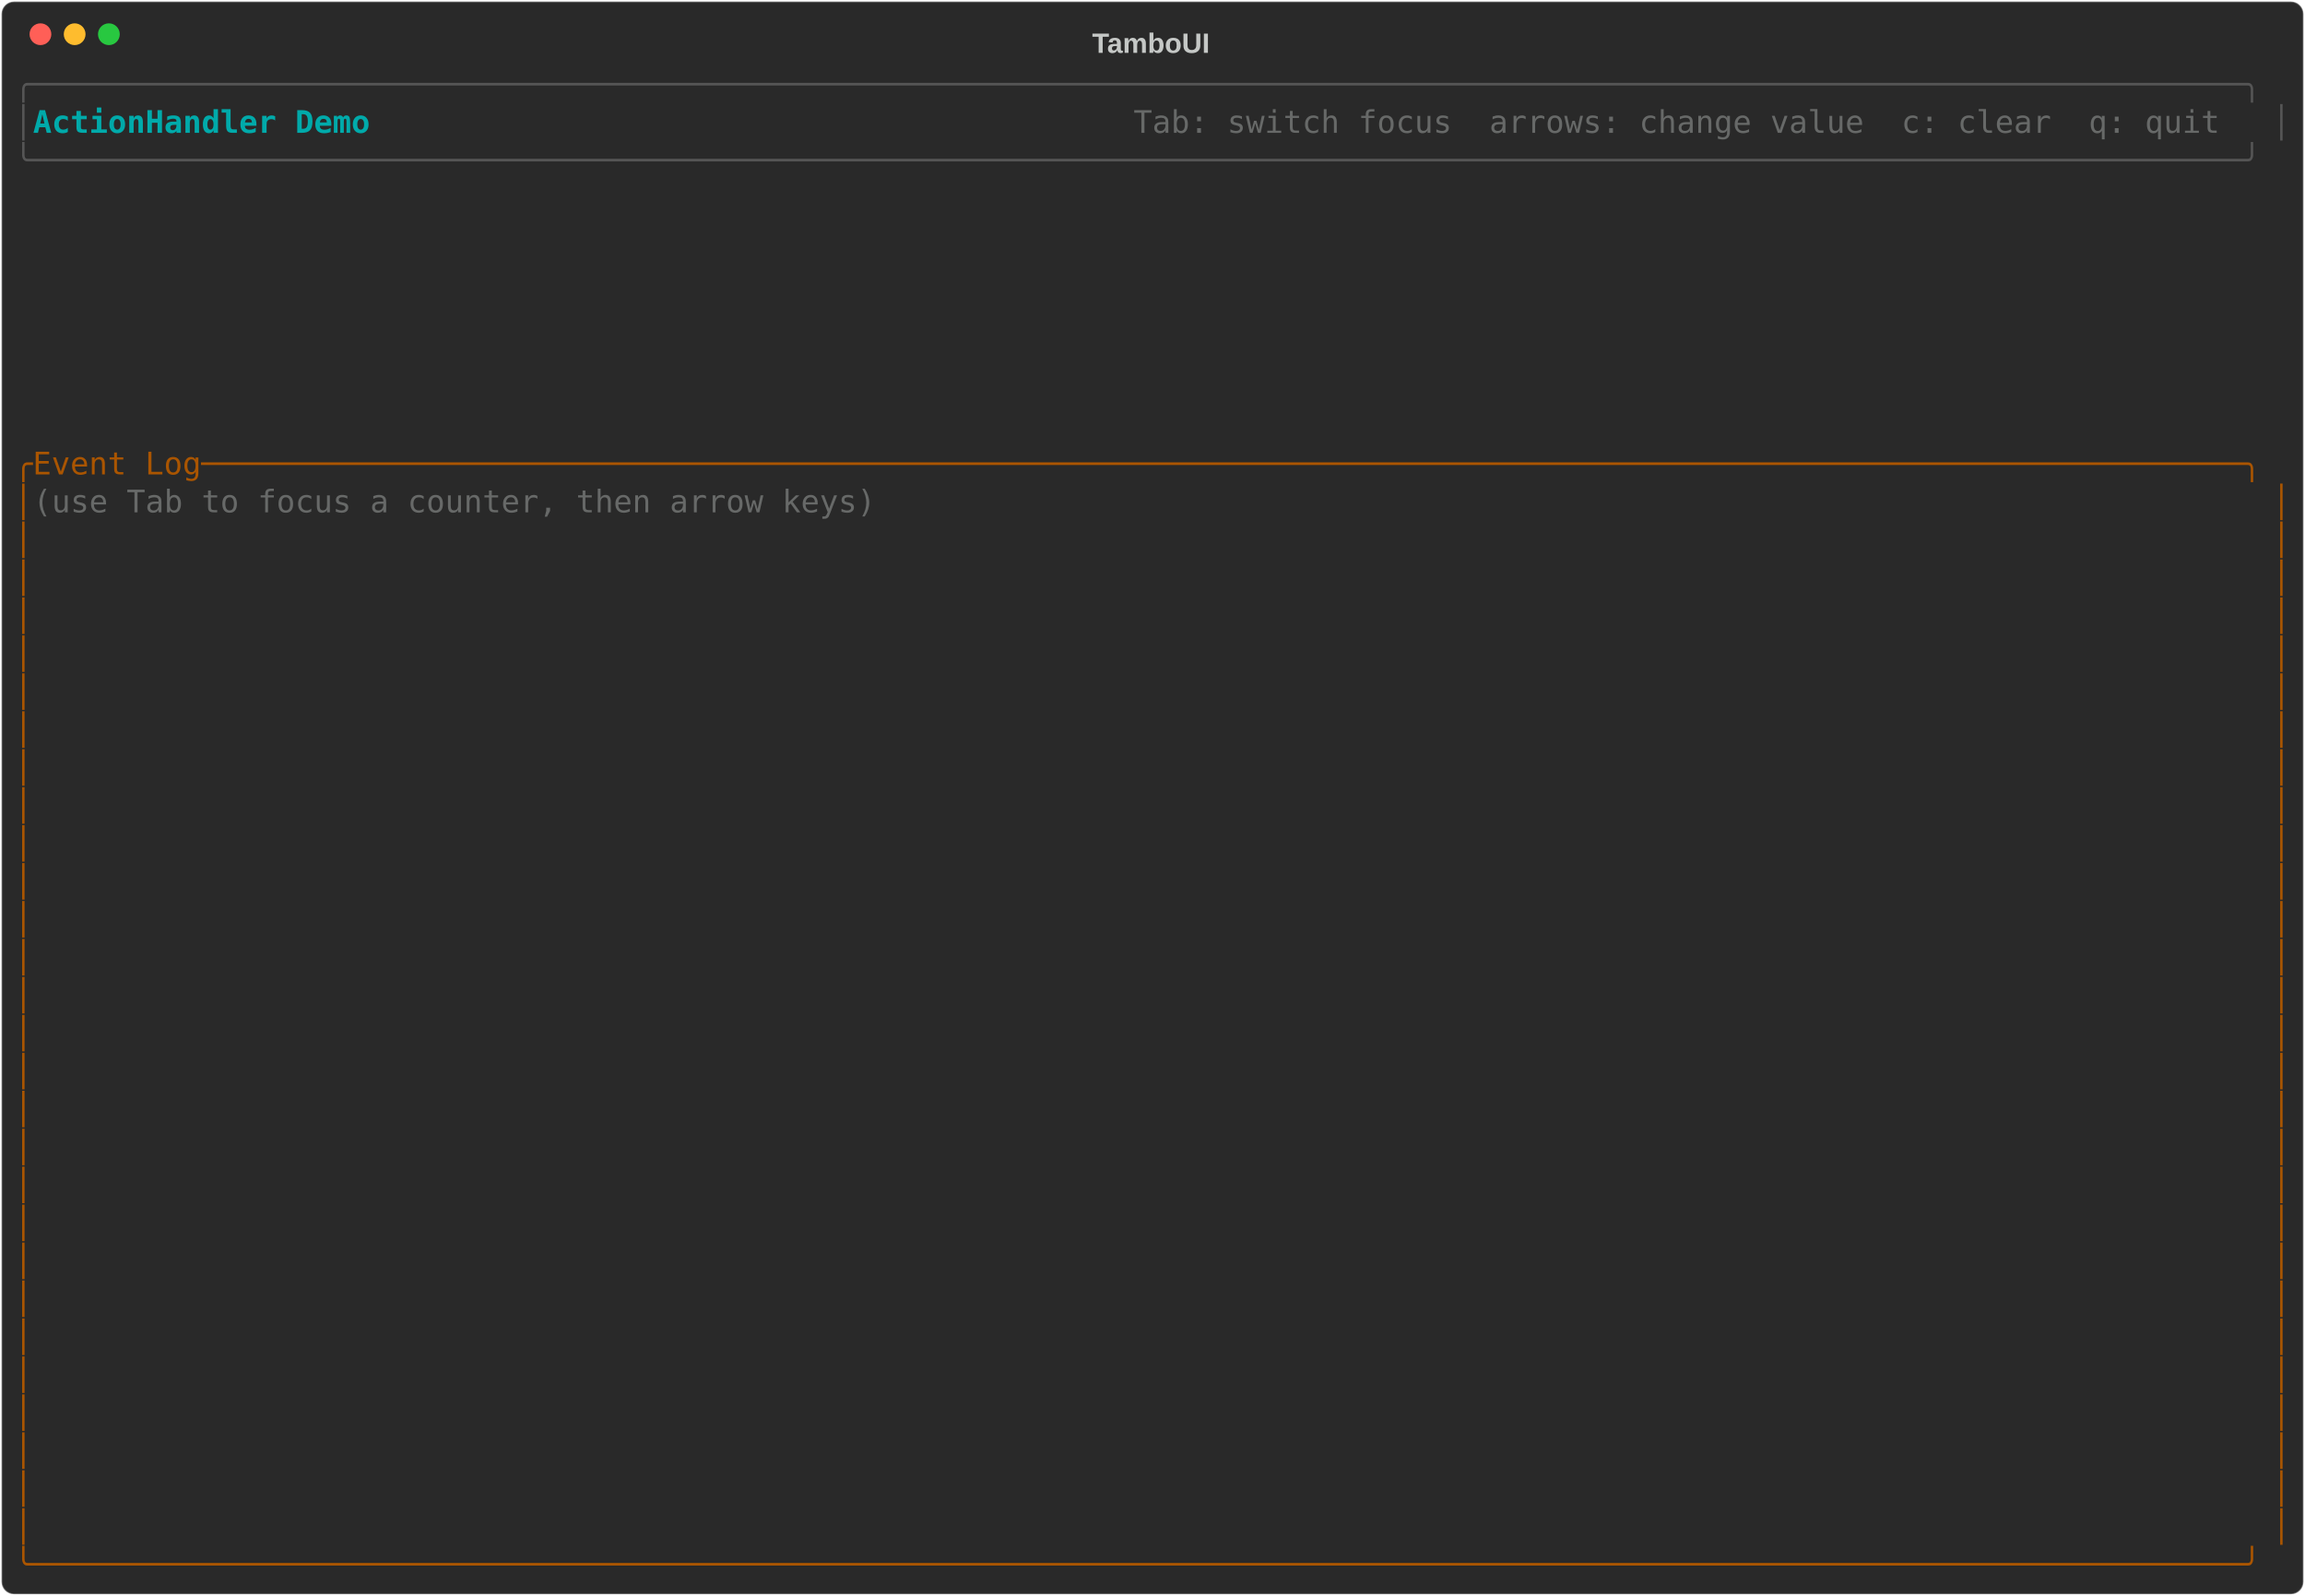
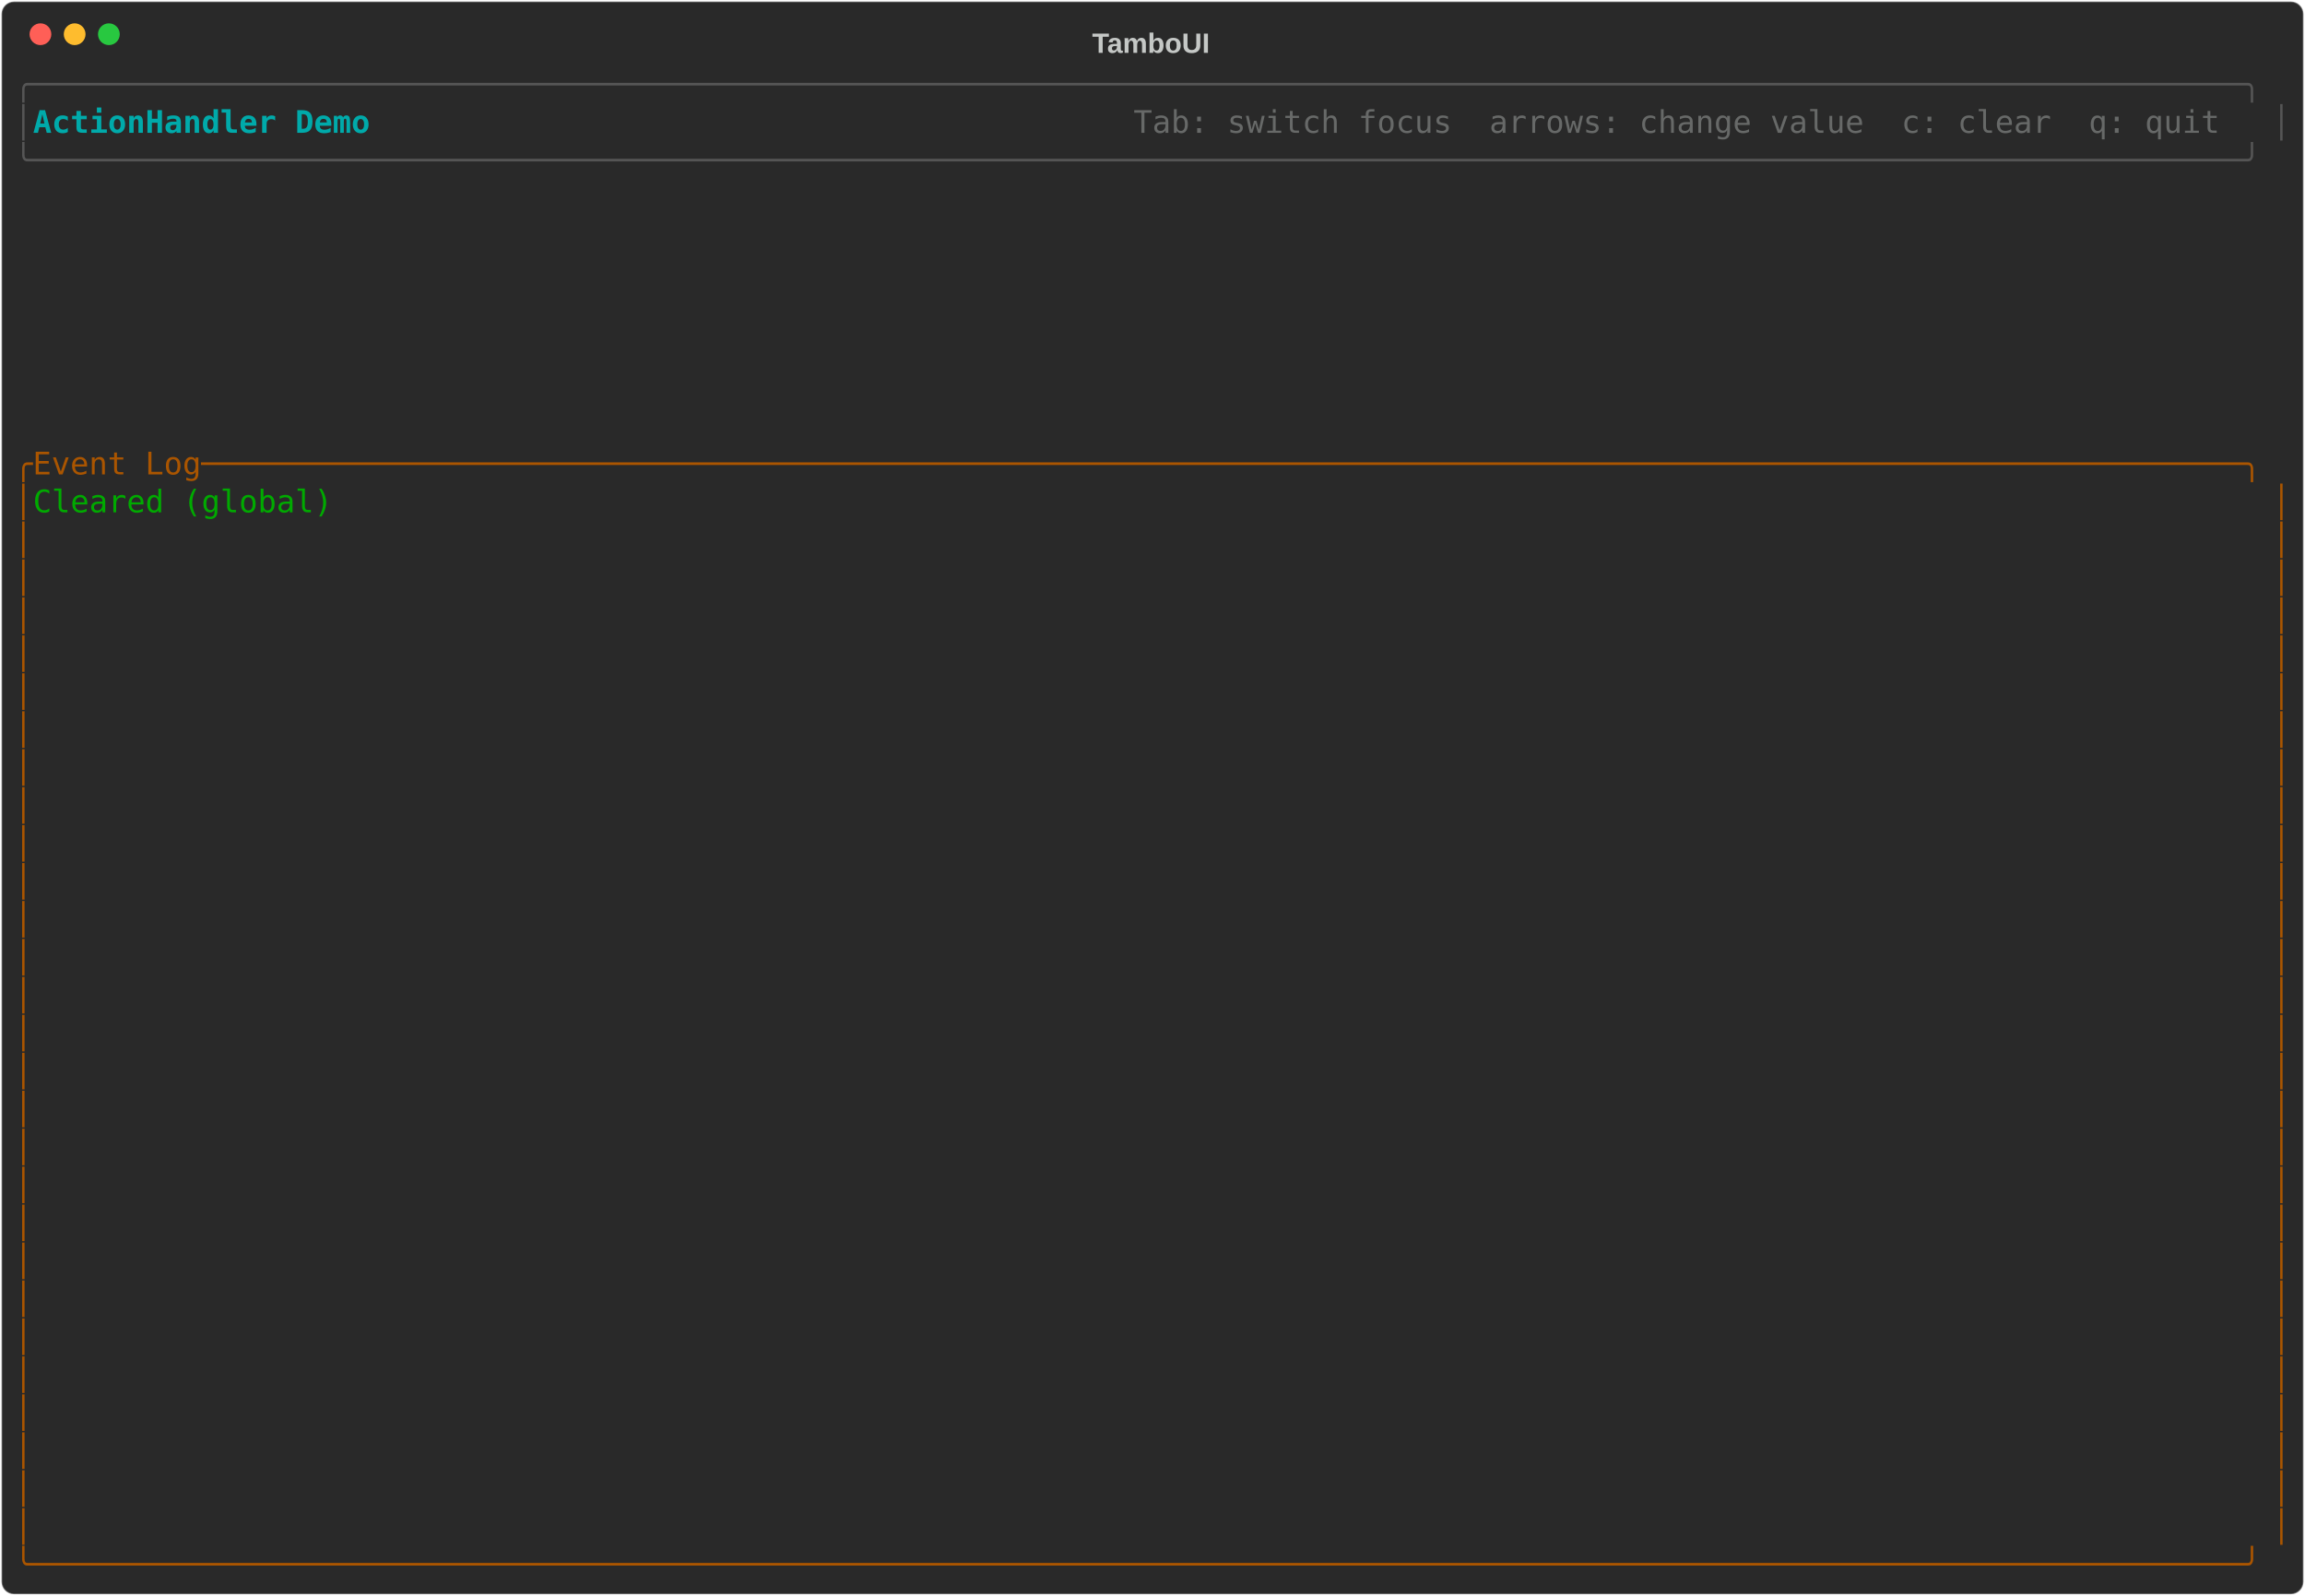
<svg xmlns="http://www.w3.org/2000/svg" class="rich-terminal" viewBox="0 0 1482 1026">
-   <style>    @font-face {        font-family: "Fira Code";        src: local("FiraCode-Regular"),                url("https://cdnjs.cloudflare.com/ajax/libs/firacode/6.2.0/woff2/FiraCode-Regular.woff2") format("woff2"),                url("https://cdnjs.cloudflare.com/ajax/libs/firacode/6.2.0/woff/FiraCode-Regular.woff") format("woff");        font-style: normal;        font-weight: 400;    }    @font-face {        font-family: "Fira Code";        src: local("FiraCode-Bold"),                url("https://cdnjs.cloudflare.com/ajax/libs/firacode/6.2.0/woff2/FiraCode-Bold.woff2") format("woff2"),                url("https://cdnjs.cloudflare.com/ajax/libs/firacode/6.2.0/woff/FiraCode-Bold.woff") format("woff");        font-style: bold;        font-weight: 700;    }    .terminal-2884489799-matrix {        font-family: Fira Code, monospace;        font-size: 20px;        line-height: 24.4px;        font-variant-east-asian: full-width;    }    .terminal-2884489799-title {        font-size: 18px;        font-weight: bold;        font-family: arial;    }    .terminal-2884489799-r1 { fill: #555555 }.terminal-2884489799-r2 { fill: #00aaaa;font-weight: bold }.terminal-2884489799-r3 { fill: #c5c8c6 }.terminal-2884489799-r4 { fill: #676968 }.terminal-2884489799-r5 { fill: #aa5500 }    </style>
+   <style>    @font-face {        font-family: "Fira Code";        src: local("FiraCode-Regular"),                url("https://cdnjs.cloudflare.com/ajax/libs/firacode/6.2.0/woff2/FiraCode-Regular.woff2") format("woff2"),                url("https://cdnjs.cloudflare.com/ajax/libs/firacode/6.2.0/woff/FiraCode-Regular.woff") format("woff");        font-style: normal;        font-weight: 400;    }    @font-face {        font-family: "Fira Code";        src: local("FiraCode-Bold"),                url("https://cdnjs.cloudflare.com/ajax/libs/firacode/6.2.0/woff2/FiraCode-Bold.woff2") format("woff2"),                url("https://cdnjs.cloudflare.com/ajax/libs/firacode/6.2.0/woff/FiraCode-Bold.woff") format("woff");        font-style: bold;        font-weight: 700;    }    .terminal-3622676394-matrix {        font-family: Fira Code, monospace;        font-size: 20px;        line-height: 24.4px;        font-variant-east-asian: full-width;    }    .terminal-3622676394-title {        font-size: 18px;        font-weight: bold;        font-family: arial;    }    .terminal-3622676394-r1 { fill: #555555 }.terminal-3622676394-r2 { fill: #00aaaa;font-weight: bold }.terminal-3622676394-r3 { fill: #c5c8c6 }.terminal-3622676394-r4 { fill: #676968 }.terminal-3622676394-r5 { fill: #aa5500 }.terminal-3622676394-r6 { fill: #00aa00 }    </style>
  <defs>
-     <clipPath id="terminal-2884489799-clip-terminal">
+     <clipPath id="terminal-3622676394-clip-terminal">
      <rect x="0" y="0" width="1463" height="975" />
    </clipPath>
-     <clipPath id="terminal-2884489799-line-0">
+     <clipPath id="terminal-3622676394-line-0">
      <rect x="0" y="1.5" width="1464" height="24.65" />
    </clipPath>
-     <clipPath id="terminal-2884489799-line-1">
+     <clipPath id="terminal-3622676394-line-1">
      <rect x="0" y="25.9" width="1464" height="24.65" />
    </clipPath>
-     <clipPath id="terminal-2884489799-line-2">
+     <clipPath id="terminal-3622676394-line-2">
      <rect x="0" y="50.3" width="1464" height="24.65" />
    </clipPath>
-     <clipPath id="terminal-2884489799-line-3">
+     <clipPath id="terminal-3622676394-line-3">
      <rect x="0" y="74.7" width="1464" height="24.65" />
    </clipPath>
-     <clipPath id="terminal-2884489799-line-4">
+     <clipPath id="terminal-3622676394-line-4">
      <rect x="0" y="99.1" width="1464" height="24.65" />
    </clipPath>
-     <clipPath id="terminal-2884489799-line-5">
+     <clipPath id="terminal-3622676394-line-5">
      <rect x="0" y="123.5" width="1464" height="24.65" />
    </clipPath>
-     <clipPath id="terminal-2884489799-line-6">
+     <clipPath id="terminal-3622676394-line-6">
      <rect x="0" y="147.9" width="1464" height="24.65" />
    </clipPath>
-     <clipPath id="terminal-2884489799-line-7">
+     <clipPath id="terminal-3622676394-line-7">
      <rect x="0" y="172.3" width="1464" height="24.65" />
    </clipPath>
-     <clipPath id="terminal-2884489799-line-8">
+     <clipPath id="terminal-3622676394-line-8">
      <rect x="0" y="196.7" width="1464" height="24.65" />
    </clipPath>
-     <clipPath id="terminal-2884489799-line-9">
+     <clipPath id="terminal-3622676394-line-9">
      <rect x="0" y="221.1" width="1464" height="24.65" />
    </clipPath>
-     <clipPath id="terminal-2884489799-line-10">
+     <clipPath id="terminal-3622676394-line-10">
      <rect x="0" y="245.5" width="1464" height="24.65" />
    </clipPath>
-     <clipPath id="terminal-2884489799-line-11">
+     <clipPath id="terminal-3622676394-line-11">
      <rect x="0" y="269.9" width="1464" height="24.65" />
    </clipPath>
-     <clipPath id="terminal-2884489799-line-12">
+     <clipPath id="terminal-3622676394-line-12">
      <rect x="0" y="294.3" width="1464" height="24.65" />
    </clipPath>
-     <clipPath id="terminal-2884489799-line-13">
+     <clipPath id="terminal-3622676394-line-13">
      <rect x="0" y="318.7" width="1464" height="24.65" />
    </clipPath>
-     <clipPath id="terminal-2884489799-line-14">
+     <clipPath id="terminal-3622676394-line-14">
      <rect x="0" y="343.1" width="1464" height="24.65" />
    </clipPath>
-     <clipPath id="terminal-2884489799-line-15">
+     <clipPath id="terminal-3622676394-line-15">
      <rect x="0" y="367.5" width="1464" height="24.65" />
    </clipPath>
-     <clipPath id="terminal-2884489799-line-16">
+     <clipPath id="terminal-3622676394-line-16">
      <rect x="0" y="391.9" width="1464" height="24.65" />
    </clipPath>
-     <clipPath id="terminal-2884489799-line-17">
+     <clipPath id="terminal-3622676394-line-17">
      <rect x="0" y="416.3" width="1464" height="24.65" />
    </clipPath>
-     <clipPath id="terminal-2884489799-line-18">
+     <clipPath id="terminal-3622676394-line-18">
      <rect x="0" y="440.7" width="1464" height="24.65" />
    </clipPath>
-     <clipPath id="terminal-2884489799-line-19">
+     <clipPath id="terminal-3622676394-line-19">
      <rect x="0" y="465.1" width="1464" height="24.65" />
    </clipPath>
-     <clipPath id="terminal-2884489799-line-20">
+     <clipPath id="terminal-3622676394-line-20">
      <rect x="0" y="489.5" width="1464" height="24.65" />
    </clipPath>
-     <clipPath id="terminal-2884489799-line-21">
+     <clipPath id="terminal-3622676394-line-21">
      <rect x="0" y="513.9" width="1464" height="24.65" />
    </clipPath>
-     <clipPath id="terminal-2884489799-line-22">
+     <clipPath id="terminal-3622676394-line-22">
      <rect x="0" y="538.3" width="1464" height="24.65" />
    </clipPath>
-     <clipPath id="terminal-2884489799-line-23">
+     <clipPath id="terminal-3622676394-line-23">
      <rect x="0" y="562.7" width="1464" height="24.65" />
    </clipPath>
-     <clipPath id="terminal-2884489799-line-24">
+     <clipPath id="terminal-3622676394-line-24">
      <rect x="0" y="587.1" width="1464" height="24.65" />
    </clipPath>
-     <clipPath id="terminal-2884489799-line-25">
+     <clipPath id="terminal-3622676394-line-25">
      <rect x="0" y="611.5" width="1464" height="24.65" />
    </clipPath>
-     <clipPath id="terminal-2884489799-line-26">
+     <clipPath id="terminal-3622676394-line-26">
      <rect x="0" y="635.9" width="1464" height="24.65" />
    </clipPath>
-     <clipPath id="terminal-2884489799-line-27">
+     <clipPath id="terminal-3622676394-line-27">
      <rect x="0" y="660.3" width="1464" height="24.65" />
    </clipPath>
-     <clipPath id="terminal-2884489799-line-28">
+     <clipPath id="terminal-3622676394-line-28">
      <rect x="0" y="684.7" width="1464" height="24.65" />
    </clipPath>
-     <clipPath id="terminal-2884489799-line-29">
+     <clipPath id="terminal-3622676394-line-29">
      <rect x="0" y="709.1" width="1464" height="24.65" />
    </clipPath>
-     <clipPath id="terminal-2884489799-line-30">
+     <clipPath id="terminal-3622676394-line-30">
      <rect x="0" y="733.5" width="1464" height="24.65" />
    </clipPath>
-     <clipPath id="terminal-2884489799-line-31">
+     <clipPath id="terminal-3622676394-line-31">
      <rect x="0" y="757.9" width="1464" height="24.65" />
    </clipPath>
-     <clipPath id="terminal-2884489799-line-32">
+     <clipPath id="terminal-3622676394-line-32">
      <rect x="0" y="782.3" width="1464" height="24.65" />
    </clipPath>
-     <clipPath id="terminal-2884489799-line-33">
+     <clipPath id="terminal-3622676394-line-33">
      <rect x="0" y="806.7" width="1464" height="24.65" />
    </clipPath>
-     <clipPath id="terminal-2884489799-line-34">
+     <clipPath id="terminal-3622676394-line-34">
      <rect x="0" y="831.1" width="1464" height="24.65" />
    </clipPath>
-     <clipPath id="terminal-2884489799-line-35">
+     <clipPath id="terminal-3622676394-line-35">
      <rect x="0" y="855.5" width="1464" height="24.65" />
    </clipPath>
-     <clipPath id="terminal-2884489799-line-36">
+     <clipPath id="terminal-3622676394-line-36">
      <rect x="0" y="879.9" width="1464" height="24.65" />
    </clipPath>
-     <clipPath id="terminal-2884489799-line-37">
+     <clipPath id="terminal-3622676394-line-37">
      <rect x="0" y="904.3" width="1464" height="24.65" />
    </clipPath>
-     <clipPath id="terminal-2884489799-line-38">
+     <clipPath id="terminal-3622676394-line-38">
      <rect x="0" y="928.7" width="1464" height="24.65" />
    </clipPath>
-     <clipPath id="terminal-2884489799-line-39">
+     <clipPath id="terminal-3622676394-line-39">
      <rect x="0" y="953.1" width="1464" height="24.65" />
    </clipPath>
  </defs>
  <rect fill="#292929" stroke="rgba(255,255,255,0.35)" stroke-width="1" x="1" y="1" width="1480" height="1024" rx="8" />
-   <text class="terminal-2884489799-title" fill="#c5c8c6" text-anchor="middle" x="740" y="34">TamboUI</text>
+   <text class="terminal-3622676394-title" fill="#c5c8c6" text-anchor="middle" x="740" y="34">TamboUI</text>
  <g transform="translate(26,22)">
    <circle cx="0" cy="0" r="7" fill="#ff5f57" />
    <circle cx="22" cy="0" r="7" fill="#febc2e" />
    <circle cx="44" cy="0" r="7" fill="#28c840" />
  </g>
-   <g transform="translate(9, 41)" clip-path="url(#terminal-2884489799-clip-terminal)">
-     <g class="terminal-2884489799-matrix">
-       <text class="terminal-2884489799-r1" x="0" y="20" textLength="1464" clip-path="url(#terminal-2884489799-line-0)">╭──────────────────────────────────────────────────────────────────────────────────────────────────────────────────────╮</text>
-       <text class="terminal-2884489799-r1" x="0" y="44.4" textLength="12.2" clip-path="url(#terminal-2884489799-line-1)">│</text>
-       <text class="terminal-2884489799-r2" x="12.2" y="44.4" textLength="244" clip-path="url(#terminal-2884489799-line-1)"> ActionHandler Demo </text>
-       <text class="terminal-2884489799-r4" x="719.8" y="44.4" textLength="732" clip-path="url(#terminal-2884489799-line-1)"> Tab: switch focus  arrows: change value  c: clear  q: quit </text>
-       <text class="terminal-2884489799-r1" x="1451.8" y="44.4" textLength="12.2" clip-path="url(#terminal-2884489799-line-1)">│</text>
-       <text class="terminal-2884489799-r1" x="0" y="68.8" textLength="1464" clip-path="url(#terminal-2884489799-line-2)">╰──────────────────────────────────────────────────────────────────────────────────────────────────────────────────────╯</text>
-       <text class="terminal-2884489799-r5" x="0" y="264" textLength="1464" clip-path="url(#terminal-2884489799-line-10)">╭Event Log─────────────────────────────────────────────────────────────────────────────────────────────────────────────╮</text>
-       <text class="terminal-2884489799-r5" x="0" y="288.4" textLength="12.2" clip-path="url(#terminal-2884489799-line-11)">│</text>
-       <text class="terminal-2884489799-r4" x="12.2" y="288.4" textLength="1439.6" clip-path="url(#terminal-2884489799-line-11)">(use Tab to focus a counter, then arrow keys)                                                                         </text>
-       <text class="terminal-2884489799-r5" x="1451.8" y="288.4" textLength="12.2" clip-path="url(#terminal-2884489799-line-11)">│</text>
-       <text class="terminal-2884489799-r5" x="0" y="312.8" textLength="12.2" clip-path="url(#terminal-2884489799-line-12)">│</text>
-       <text class="terminal-2884489799-r5" x="1451.8" y="312.8" textLength="12.2" clip-path="url(#terminal-2884489799-line-12)">│</text>
-       <text class="terminal-2884489799-r5" x="0" y="337.2" textLength="12.2" clip-path="url(#terminal-2884489799-line-13)">│</text>
-       <text class="terminal-2884489799-r5" x="1451.8" y="337.2" textLength="12.2" clip-path="url(#terminal-2884489799-line-13)">│</text>
-       <text class="terminal-2884489799-r5" x="0" y="361.6" textLength="12.2" clip-path="url(#terminal-2884489799-line-14)">│</text>
-       <text class="terminal-2884489799-r5" x="1451.8" y="361.6" textLength="12.2" clip-path="url(#terminal-2884489799-line-14)">│</text>
-       <text class="terminal-2884489799-r5" x="0" y="386" textLength="12.2" clip-path="url(#terminal-2884489799-line-15)">│</text>
-       <text class="terminal-2884489799-r5" x="1451.8" y="386" textLength="12.2" clip-path="url(#terminal-2884489799-line-15)">│</text>
-       <text class="terminal-2884489799-r5" x="0" y="410.4" textLength="12.2" clip-path="url(#terminal-2884489799-line-16)">│</text>
-       <text class="terminal-2884489799-r5" x="1451.8" y="410.4" textLength="12.2" clip-path="url(#terminal-2884489799-line-16)">│</text>
-       <text class="terminal-2884489799-r5" x="0" y="434.8" textLength="12.2" clip-path="url(#terminal-2884489799-line-17)">│</text>
-       <text class="terminal-2884489799-r5" x="1451.8" y="434.8" textLength="12.2" clip-path="url(#terminal-2884489799-line-17)">│</text>
-       <text class="terminal-2884489799-r5" x="0" y="459.2" textLength="12.2" clip-path="url(#terminal-2884489799-line-18)">│</text>
-       <text class="terminal-2884489799-r5" x="1451.8" y="459.2" textLength="12.2" clip-path="url(#terminal-2884489799-line-18)">│</text>
-       <text class="terminal-2884489799-r5" x="0" y="483.6" textLength="12.2" clip-path="url(#terminal-2884489799-line-19)">│</text>
-       <text class="terminal-2884489799-r5" x="1451.8" y="483.6" textLength="12.2" clip-path="url(#terminal-2884489799-line-19)">│</text>
-       <text class="terminal-2884489799-r5" x="0" y="508" textLength="12.2" clip-path="url(#terminal-2884489799-line-20)">│</text>
-       <text class="terminal-2884489799-r5" x="1451.8" y="508" textLength="12.2" clip-path="url(#terminal-2884489799-line-20)">│</text>
-       <text class="terminal-2884489799-r5" x="0" y="532.4" textLength="12.2" clip-path="url(#terminal-2884489799-line-21)">│</text>
-       <text class="terminal-2884489799-r5" x="1451.8" y="532.4" textLength="12.2" clip-path="url(#terminal-2884489799-line-21)">│</text>
-       <text class="terminal-2884489799-r5" x="0" y="556.8" textLength="12.2" clip-path="url(#terminal-2884489799-line-22)">│</text>
-       <text class="terminal-2884489799-r5" x="1451.8" y="556.8" textLength="12.2" clip-path="url(#terminal-2884489799-line-22)">│</text>
-       <text class="terminal-2884489799-r5" x="0" y="581.2" textLength="12.2" clip-path="url(#terminal-2884489799-line-23)">│</text>
-       <text class="terminal-2884489799-r5" x="1451.8" y="581.2" textLength="12.2" clip-path="url(#terminal-2884489799-line-23)">│</text>
-       <text class="terminal-2884489799-r5" x="0" y="605.6" textLength="12.2" clip-path="url(#terminal-2884489799-line-24)">│</text>
-       <text class="terminal-2884489799-r5" x="1451.8" y="605.6" textLength="12.2" clip-path="url(#terminal-2884489799-line-24)">│</text>
-       <text class="terminal-2884489799-r5" x="0" y="630" textLength="12.2" clip-path="url(#terminal-2884489799-line-25)">│</text>
-       <text class="terminal-2884489799-r5" x="1451.8" y="630" textLength="12.2" clip-path="url(#terminal-2884489799-line-25)">│</text>
-       <text class="terminal-2884489799-r5" x="0" y="654.4" textLength="12.2" clip-path="url(#terminal-2884489799-line-26)">│</text>
-       <text class="terminal-2884489799-r5" x="1451.8" y="654.4" textLength="12.2" clip-path="url(#terminal-2884489799-line-26)">│</text>
-       <text class="terminal-2884489799-r5" x="0" y="678.8" textLength="12.2" clip-path="url(#terminal-2884489799-line-27)">│</text>
-       <text class="terminal-2884489799-r5" x="1451.8" y="678.8" textLength="12.2" clip-path="url(#terminal-2884489799-line-27)">│</text>
-       <text class="terminal-2884489799-r5" x="0" y="703.2" textLength="12.2" clip-path="url(#terminal-2884489799-line-28)">│</text>
-       <text class="terminal-2884489799-r5" x="1451.8" y="703.2" textLength="12.2" clip-path="url(#terminal-2884489799-line-28)">│</text>
-       <text class="terminal-2884489799-r5" x="0" y="727.6" textLength="12.2" clip-path="url(#terminal-2884489799-line-29)">│</text>
-       <text class="terminal-2884489799-r5" x="1451.8" y="727.6" textLength="12.2" clip-path="url(#terminal-2884489799-line-29)">│</text>
-       <text class="terminal-2884489799-r5" x="0" y="752" textLength="12.2" clip-path="url(#terminal-2884489799-line-30)">│</text>
-       <text class="terminal-2884489799-r5" x="1451.8" y="752" textLength="12.2" clip-path="url(#terminal-2884489799-line-30)">│</text>
-       <text class="terminal-2884489799-r5" x="0" y="776.4" textLength="12.2" clip-path="url(#terminal-2884489799-line-31)">│</text>
-       <text class="terminal-2884489799-r5" x="1451.8" y="776.4" textLength="12.2" clip-path="url(#terminal-2884489799-line-31)">│</text>
-       <text class="terminal-2884489799-r5" x="0" y="800.8" textLength="12.2" clip-path="url(#terminal-2884489799-line-32)">│</text>
-       <text class="terminal-2884489799-r5" x="1451.8" y="800.8" textLength="12.2" clip-path="url(#terminal-2884489799-line-32)">│</text>
-       <text class="terminal-2884489799-r5" x="0" y="825.2" textLength="12.2" clip-path="url(#terminal-2884489799-line-33)">│</text>
-       <text class="terminal-2884489799-r5" x="1451.8" y="825.2" textLength="12.2" clip-path="url(#terminal-2884489799-line-33)">│</text>
-       <text class="terminal-2884489799-r5" x="0" y="849.6" textLength="12.2" clip-path="url(#terminal-2884489799-line-34)">│</text>
-       <text class="terminal-2884489799-r5" x="1451.8" y="849.6" textLength="12.2" clip-path="url(#terminal-2884489799-line-34)">│</text>
-       <text class="terminal-2884489799-r5" x="0" y="874" textLength="12.2" clip-path="url(#terminal-2884489799-line-35)">│</text>
-       <text class="terminal-2884489799-r5" x="1451.8" y="874" textLength="12.2" clip-path="url(#terminal-2884489799-line-35)">│</text>
-       <text class="terminal-2884489799-r5" x="0" y="898.4" textLength="12.2" clip-path="url(#terminal-2884489799-line-36)">│</text>
-       <text class="terminal-2884489799-r5" x="1451.8" y="898.4" textLength="12.2" clip-path="url(#terminal-2884489799-line-36)">│</text>
-       <text class="terminal-2884489799-r5" x="0" y="922.8" textLength="12.2" clip-path="url(#terminal-2884489799-line-37)">│</text>
-       <text class="terminal-2884489799-r5" x="1451.8" y="922.8" textLength="12.2" clip-path="url(#terminal-2884489799-line-37)">│</text>
-       <text class="terminal-2884489799-r5" x="0" y="947.2" textLength="12.2" clip-path="url(#terminal-2884489799-line-38)">│</text>
-       <text class="terminal-2884489799-r5" x="1451.8" y="947.2" textLength="12.2" clip-path="url(#terminal-2884489799-line-38)">│</text>
-       <text class="terminal-2884489799-r5" x="0" y="971.6" textLength="1464" clip-path="url(#terminal-2884489799-line-39)">╰──────────────────────────────────────────────────────────────────────────────────────────────────────────────────────╯</text>
+   <g transform="translate(9, 41)" clip-path="url(#terminal-3622676394-clip-terminal)">
+     <g class="terminal-3622676394-matrix">
+       <text class="terminal-3622676394-r1" x="0" y="20" textLength="1464" clip-path="url(#terminal-3622676394-line-0)">╭──────────────────────────────────────────────────────────────────────────────────────────────────────────────────────╮</text>
+       <text class="terminal-3622676394-r1" x="0" y="44.4" textLength="12.2" clip-path="url(#terminal-3622676394-line-1)">│</text>
+       <text class="terminal-3622676394-r2" x="12.2" y="44.4" textLength="244" clip-path="url(#terminal-3622676394-line-1)"> ActionHandler Demo </text>
+       <text class="terminal-3622676394-r4" x="719.8" y="44.4" textLength="732" clip-path="url(#terminal-3622676394-line-1)"> Tab: switch focus  arrows: change value  c: clear  q: quit </text>
+       <text class="terminal-3622676394-r1" x="1451.8" y="44.4" textLength="12.2" clip-path="url(#terminal-3622676394-line-1)">│</text>
+       <text class="terminal-3622676394-r1" x="0" y="68.8" textLength="1464" clip-path="url(#terminal-3622676394-line-2)">╰──────────────────────────────────────────────────────────────────────────────────────────────────────────────────────╯</text>
+       <text class="terminal-3622676394-r5" x="0" y="264" textLength="1464" clip-path="url(#terminal-3622676394-line-10)">╭Event Log─────────────────────────────────────────────────────────────────────────────────────────────────────────────╮</text>
+       <text class="terminal-3622676394-r5" x="0" y="288.4" textLength="12.2" clip-path="url(#terminal-3622676394-line-11)">│</text>
+       <text class="terminal-3622676394-r6" x="12.2" y="288.4" textLength="1439.6" clip-path="url(#terminal-3622676394-line-11)">Cleared (global)                                                                                                      </text>
+       <text class="terminal-3622676394-r5" x="1451.8" y="288.4" textLength="12.2" clip-path="url(#terminal-3622676394-line-11)">│</text>
+       <text class="terminal-3622676394-r5" x="0" y="312.8" textLength="12.2" clip-path="url(#terminal-3622676394-line-12)">│</text>
+       <text class="terminal-3622676394-r5" x="1451.8" y="312.8" textLength="12.2" clip-path="url(#terminal-3622676394-line-12)">│</text>
+       <text class="terminal-3622676394-r5" x="0" y="337.2" textLength="12.2" clip-path="url(#terminal-3622676394-line-13)">│</text>
+       <text class="terminal-3622676394-r5" x="1451.8" y="337.2" textLength="12.2" clip-path="url(#terminal-3622676394-line-13)">│</text>
+       <text class="terminal-3622676394-r5" x="0" y="361.6" textLength="12.2" clip-path="url(#terminal-3622676394-line-14)">│</text>
+       <text class="terminal-3622676394-r5" x="1451.8" y="361.6" textLength="12.2" clip-path="url(#terminal-3622676394-line-14)">│</text>
+       <text class="terminal-3622676394-r5" x="0" y="386" textLength="12.2" clip-path="url(#terminal-3622676394-line-15)">│</text>
+       <text class="terminal-3622676394-r5" x="1451.8" y="386" textLength="12.2" clip-path="url(#terminal-3622676394-line-15)">│</text>
+       <text class="terminal-3622676394-r5" x="0" y="410.4" textLength="12.2" clip-path="url(#terminal-3622676394-line-16)">│</text>
+       <text class="terminal-3622676394-r5" x="1451.8" y="410.4" textLength="12.2" clip-path="url(#terminal-3622676394-line-16)">│</text>
+       <text class="terminal-3622676394-r5" x="0" y="434.8" textLength="12.2" clip-path="url(#terminal-3622676394-line-17)">│</text>
+       <text class="terminal-3622676394-r5" x="1451.8" y="434.8" textLength="12.2" clip-path="url(#terminal-3622676394-line-17)">│</text>
+       <text class="terminal-3622676394-r5" x="0" y="459.2" textLength="12.2" clip-path="url(#terminal-3622676394-line-18)">│</text>
+       <text class="terminal-3622676394-r5" x="1451.8" y="459.2" textLength="12.2" clip-path="url(#terminal-3622676394-line-18)">│</text>
+       <text class="terminal-3622676394-r5" x="0" y="483.6" textLength="12.2" clip-path="url(#terminal-3622676394-line-19)">│</text>
+       <text class="terminal-3622676394-r5" x="1451.8" y="483.6" textLength="12.2" clip-path="url(#terminal-3622676394-line-19)">│</text>
+       <text class="terminal-3622676394-r5" x="0" y="508" textLength="12.2" clip-path="url(#terminal-3622676394-line-20)">│</text>
+       <text class="terminal-3622676394-r5" x="1451.8" y="508" textLength="12.2" clip-path="url(#terminal-3622676394-line-20)">│</text>
+       <text class="terminal-3622676394-r5" x="0" y="532.4" textLength="12.2" clip-path="url(#terminal-3622676394-line-21)">│</text>
+       <text class="terminal-3622676394-r5" x="1451.8" y="532.4" textLength="12.2" clip-path="url(#terminal-3622676394-line-21)">│</text>
+       <text class="terminal-3622676394-r5" x="0" y="556.8" textLength="12.2" clip-path="url(#terminal-3622676394-line-22)">│</text>
+       <text class="terminal-3622676394-r5" x="1451.8" y="556.8" textLength="12.2" clip-path="url(#terminal-3622676394-line-22)">│</text>
+       <text class="terminal-3622676394-r5" x="0" y="581.2" textLength="12.2" clip-path="url(#terminal-3622676394-line-23)">│</text>
+       <text class="terminal-3622676394-r5" x="1451.8" y="581.2" textLength="12.2" clip-path="url(#terminal-3622676394-line-23)">│</text>
+       <text class="terminal-3622676394-r5" x="0" y="605.6" textLength="12.2" clip-path="url(#terminal-3622676394-line-24)">│</text>
+       <text class="terminal-3622676394-r5" x="1451.8" y="605.6" textLength="12.2" clip-path="url(#terminal-3622676394-line-24)">│</text>
+       <text class="terminal-3622676394-r5" x="0" y="630" textLength="12.2" clip-path="url(#terminal-3622676394-line-25)">│</text>
+       <text class="terminal-3622676394-r5" x="1451.8" y="630" textLength="12.2" clip-path="url(#terminal-3622676394-line-25)">│</text>
+       <text class="terminal-3622676394-r5" x="0" y="654.4" textLength="12.2" clip-path="url(#terminal-3622676394-line-26)">│</text>
+       <text class="terminal-3622676394-r5" x="1451.8" y="654.4" textLength="12.2" clip-path="url(#terminal-3622676394-line-26)">│</text>
+       <text class="terminal-3622676394-r5" x="0" y="678.8" textLength="12.2" clip-path="url(#terminal-3622676394-line-27)">│</text>
+       <text class="terminal-3622676394-r5" x="1451.8" y="678.8" textLength="12.2" clip-path="url(#terminal-3622676394-line-27)">│</text>
+       <text class="terminal-3622676394-r5" x="0" y="703.2" textLength="12.2" clip-path="url(#terminal-3622676394-line-28)">│</text>
+       <text class="terminal-3622676394-r5" x="1451.8" y="703.2" textLength="12.2" clip-path="url(#terminal-3622676394-line-28)">│</text>
+       <text class="terminal-3622676394-r5" x="0" y="727.6" textLength="12.2" clip-path="url(#terminal-3622676394-line-29)">│</text>
+       <text class="terminal-3622676394-r5" x="1451.8" y="727.6" textLength="12.2" clip-path="url(#terminal-3622676394-line-29)">│</text>
+       <text class="terminal-3622676394-r5" x="0" y="752" textLength="12.2" clip-path="url(#terminal-3622676394-line-30)">│</text>
+       <text class="terminal-3622676394-r5" x="1451.8" y="752" textLength="12.2" clip-path="url(#terminal-3622676394-line-30)">│</text>
+       <text class="terminal-3622676394-r5" x="0" y="776.4" textLength="12.2" clip-path="url(#terminal-3622676394-line-31)">│</text>
+       <text class="terminal-3622676394-r5" x="1451.8" y="776.4" textLength="12.2" clip-path="url(#terminal-3622676394-line-31)">│</text>
+       <text class="terminal-3622676394-r5" x="0" y="800.8" textLength="12.2" clip-path="url(#terminal-3622676394-line-32)">│</text>
+       <text class="terminal-3622676394-r5" x="1451.8" y="800.8" textLength="12.2" clip-path="url(#terminal-3622676394-line-32)">│</text>
+       <text class="terminal-3622676394-r5" x="0" y="825.2" textLength="12.2" clip-path="url(#terminal-3622676394-line-33)">│</text>
+       <text class="terminal-3622676394-r5" x="1451.8" y="825.2" textLength="12.2" clip-path="url(#terminal-3622676394-line-33)">│</text>
+       <text class="terminal-3622676394-r5" x="0" y="849.6" textLength="12.2" clip-path="url(#terminal-3622676394-line-34)">│</text>
+       <text class="terminal-3622676394-r5" x="1451.8" y="849.6" textLength="12.2" clip-path="url(#terminal-3622676394-line-34)">│</text>
+       <text class="terminal-3622676394-r5" x="0" y="874" textLength="12.2" clip-path="url(#terminal-3622676394-line-35)">│</text>
+       <text class="terminal-3622676394-r5" x="1451.8" y="874" textLength="12.2" clip-path="url(#terminal-3622676394-line-35)">│</text>
+       <text class="terminal-3622676394-r5" x="0" y="898.4" textLength="12.2" clip-path="url(#terminal-3622676394-line-36)">│</text>
+       <text class="terminal-3622676394-r5" x="1451.8" y="898.4" textLength="12.2" clip-path="url(#terminal-3622676394-line-36)">│</text>
+       <text class="terminal-3622676394-r5" x="0" y="922.8" textLength="12.2" clip-path="url(#terminal-3622676394-line-37)">│</text>
+       <text class="terminal-3622676394-r5" x="1451.8" y="922.8" textLength="12.2" clip-path="url(#terminal-3622676394-line-37)">│</text>
+       <text class="terminal-3622676394-r5" x="0" y="947.2" textLength="12.2" clip-path="url(#terminal-3622676394-line-38)">│</text>
+       <text class="terminal-3622676394-r5" x="1451.8" y="947.2" textLength="12.2" clip-path="url(#terminal-3622676394-line-38)">│</text>
+       <text class="terminal-3622676394-r5" x="0" y="971.6" textLength="1464" clip-path="url(#terminal-3622676394-line-39)">╰──────────────────────────────────────────────────────────────────────────────────────────────────────────────────────╯</text>
    </g>
  </g>
</svg>
